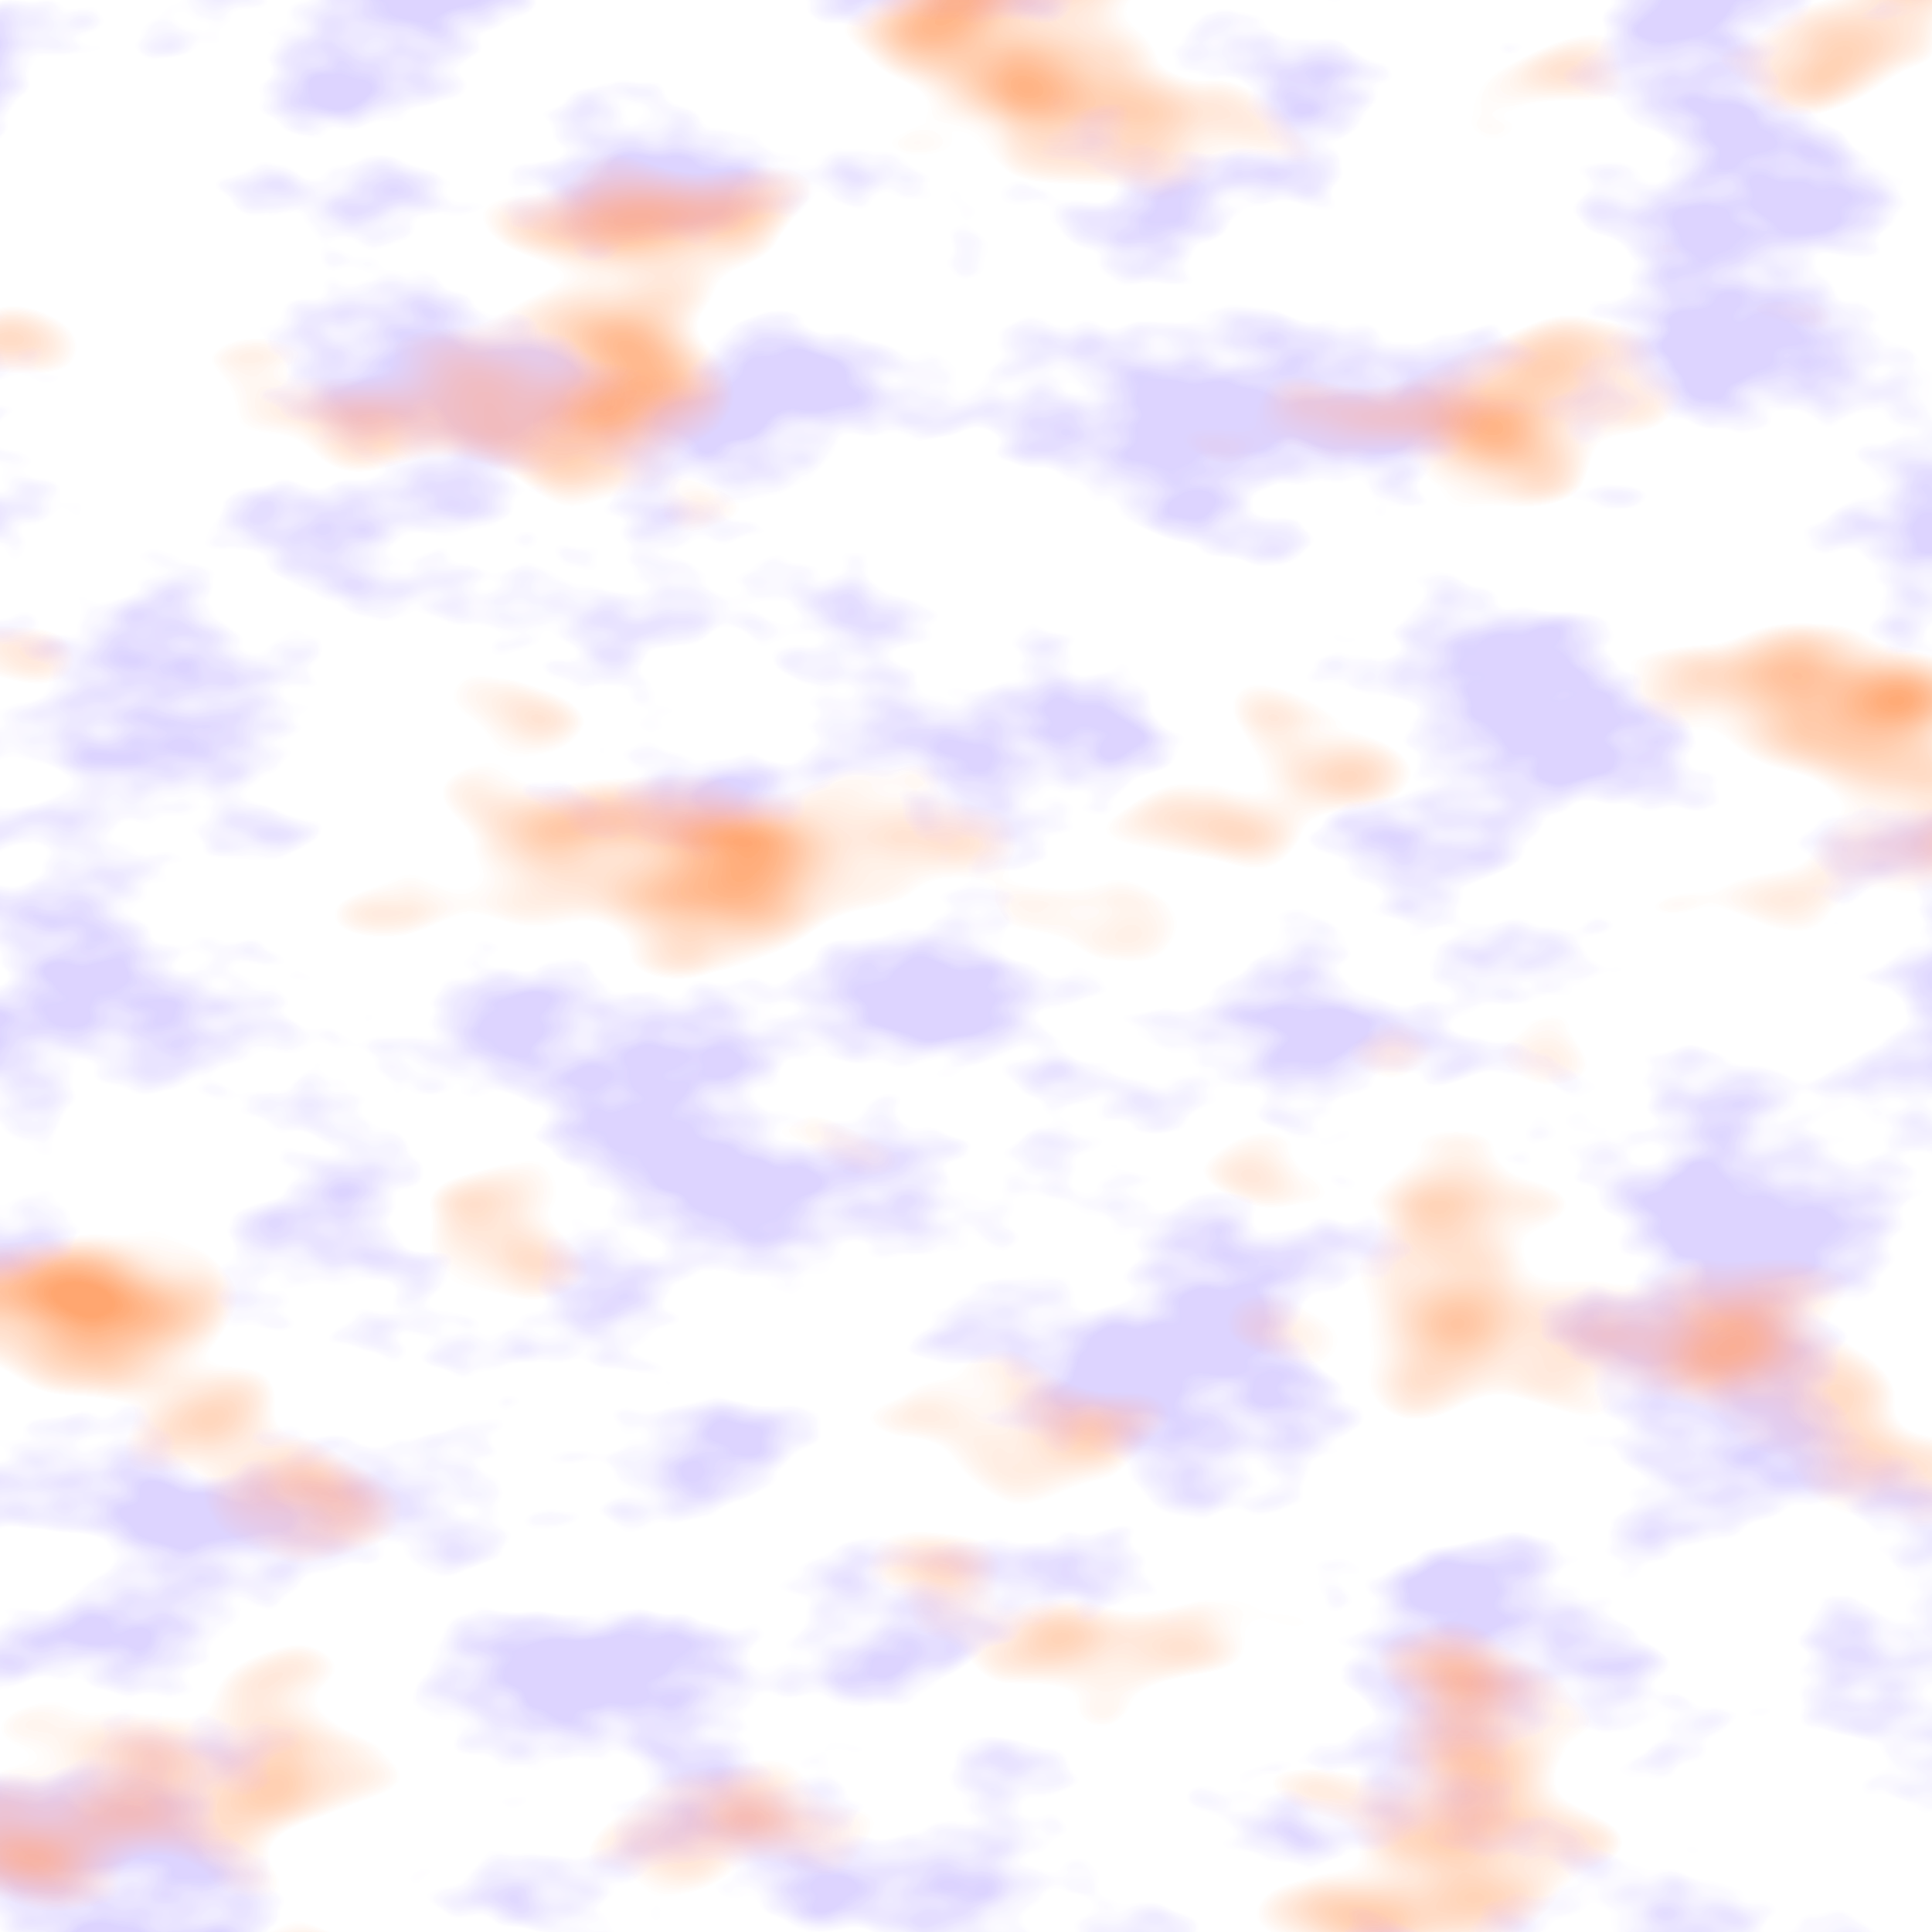
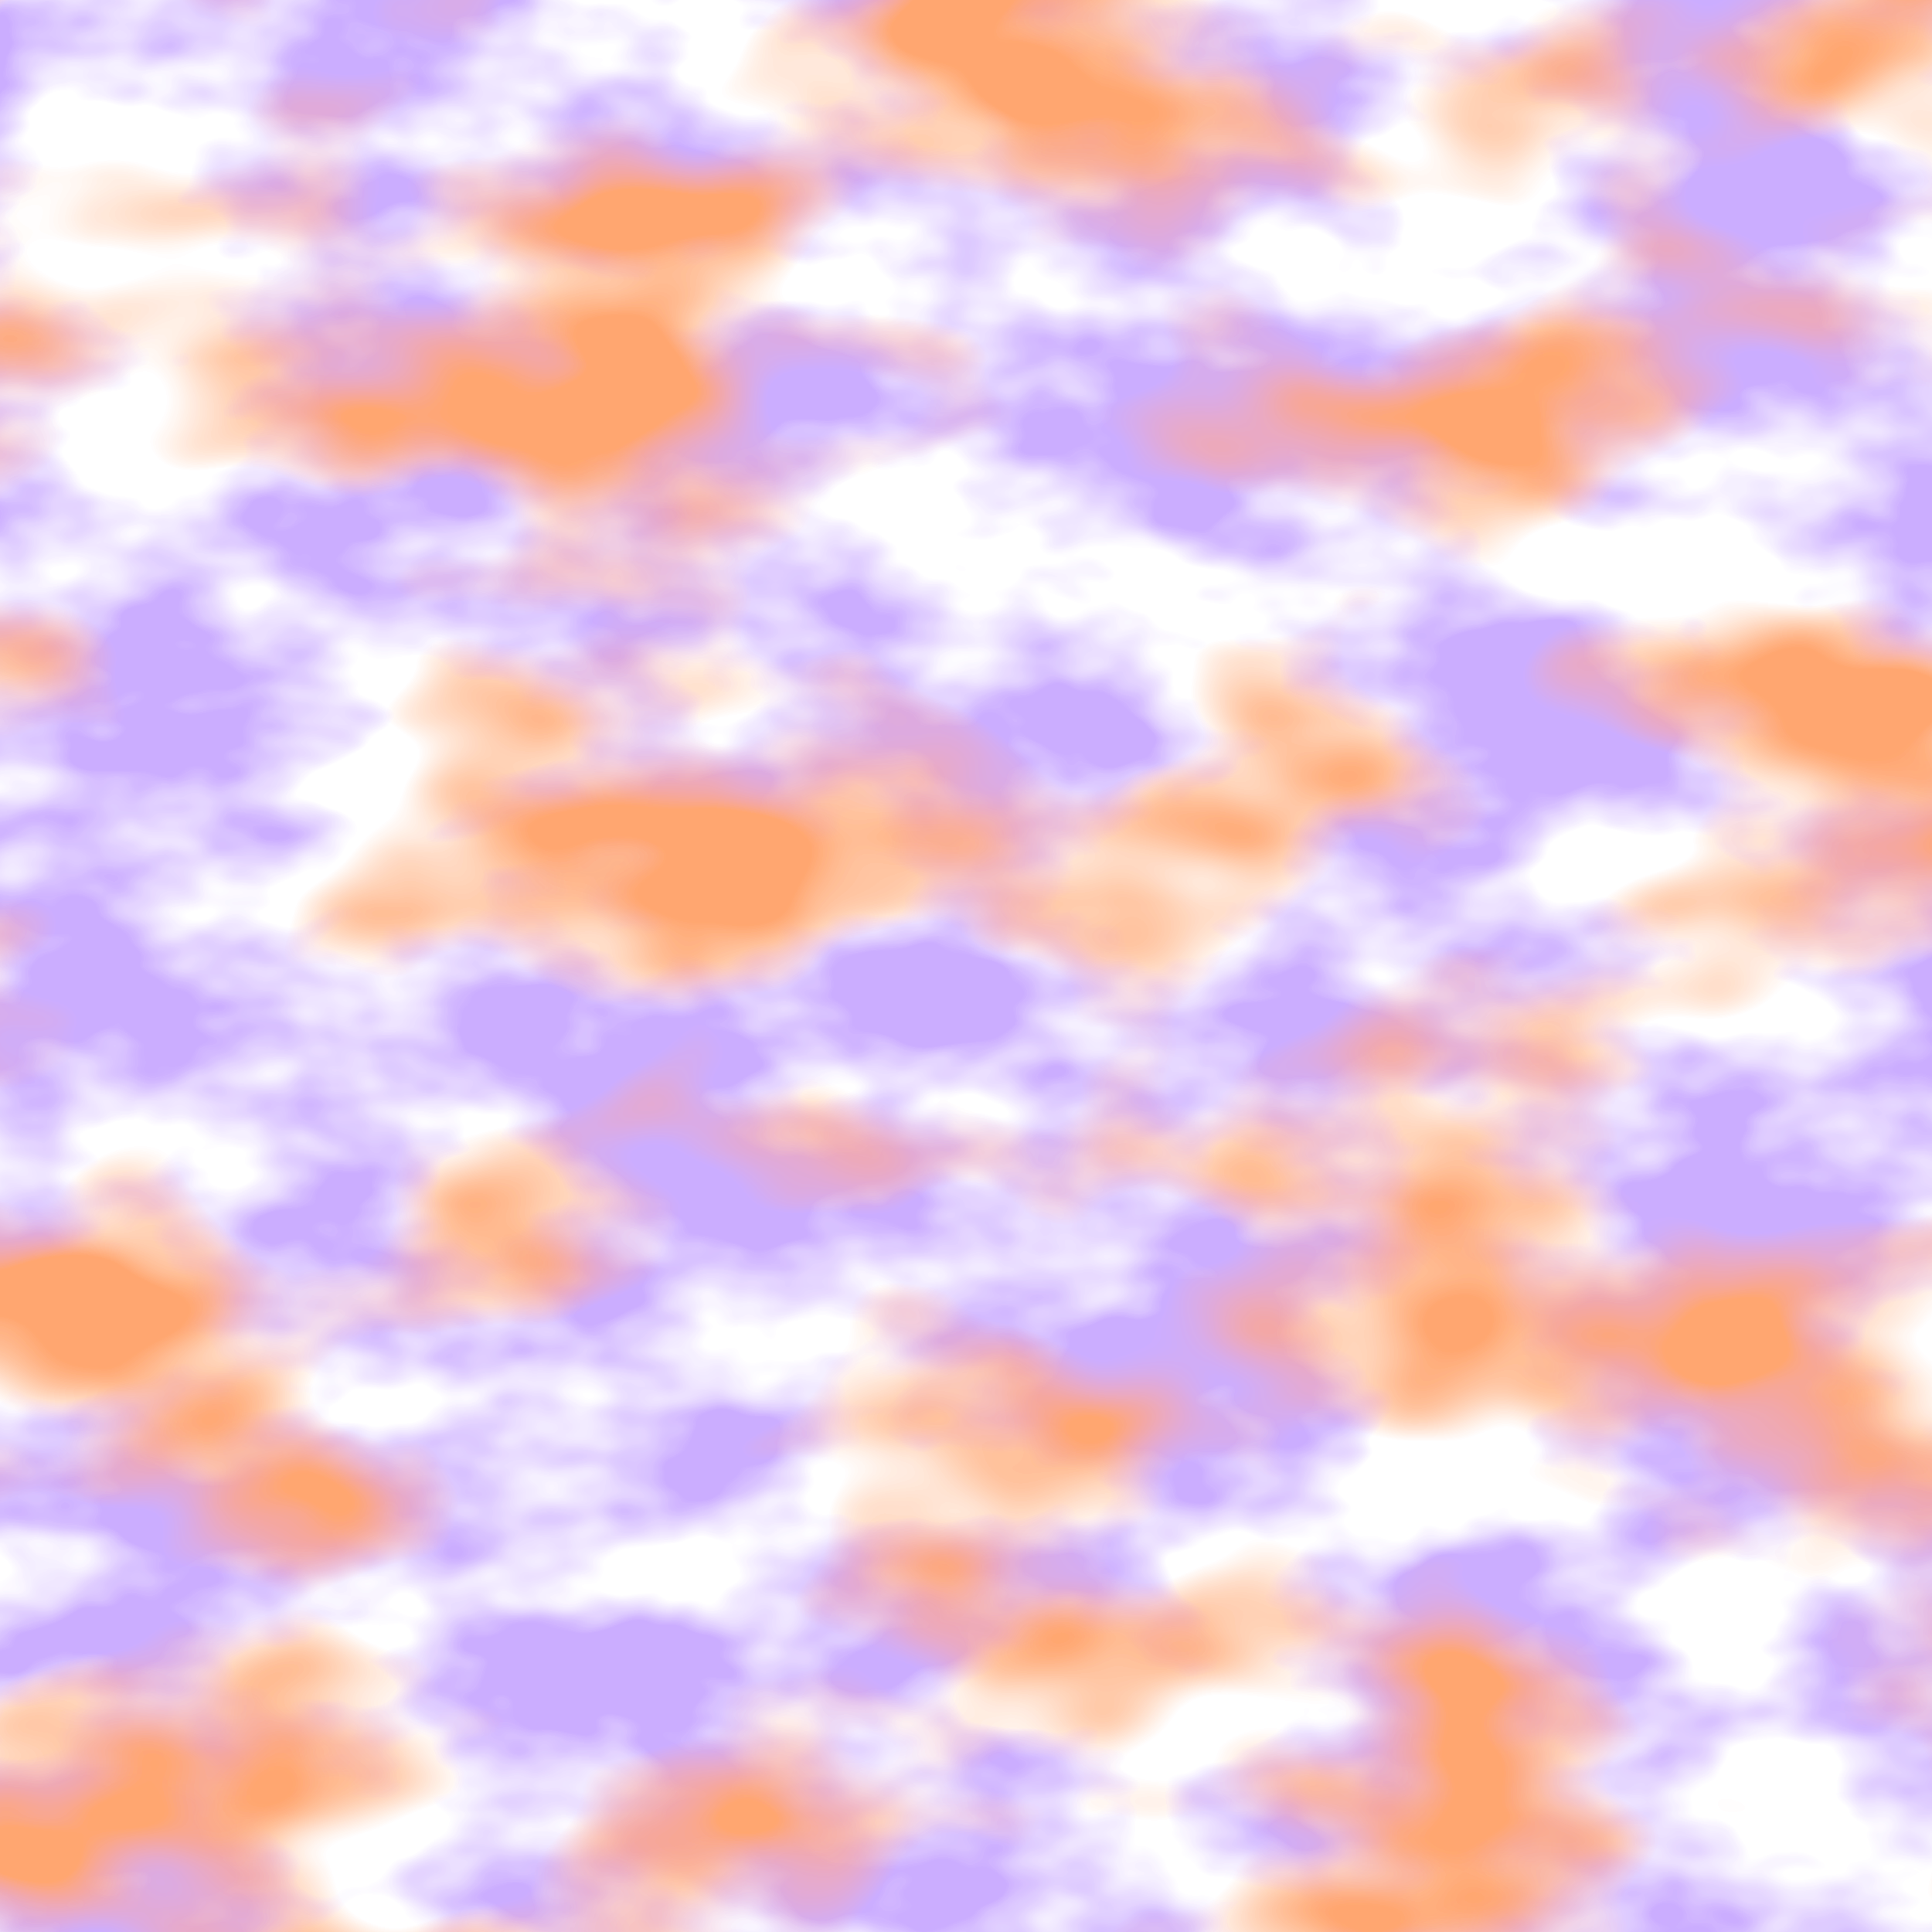
<svg xmlns="http://www.w3.org/2000/svg" width="400" height="400" viewBox="0 0 400 400">
  <defs>
    <filter id="f" x="0" y="0" width="100%" height="100%">
      <feTurbulence type="fractalNoise" baseFrequency=".018 .03" numOctaves="4" seed="11" stitchTiles="stitch" result="a" />
-       <feColorMatrix in="a" type="matrix" values="0 0 0 0 .72  0 0 0 0 .66  0 0 0 0 1  0 0 0 5 -2.5" result="wisp" />
+       <feColorMatrix in="a" type="matrix" values="0 0 0 0 .6  0 0 0 0 .42  0 0 0 0 1  0 0 0 4 -1.5" result="wisp" />
      <feTurbulence type="fractalNoise" baseFrequency=".012 .02" numOctaves="3" seed="5" stitchTiles="stitch" result="b" />
-       <feColorMatrix in="b" type="matrix" values="0 0 0 0 1  0 0 0 0 .38  0 0 0 0 .16  0 0 0 4 -2.4" result="ember" />
+       <feColorMatrix in="b" type="matrix" values="0 0 0 0 1  0 0 0 0 .38  0 0 0 0 .16  0 0 0 4 -1.9" result="ember" />
      <feMerge>
        <feMergeNode in="wisp" />
        <feMergeNode in="ember" />
      </feMerge>
    </filter>
  </defs>
  <rect width="400" height="400" filter="url(#f)" />
</svg>
